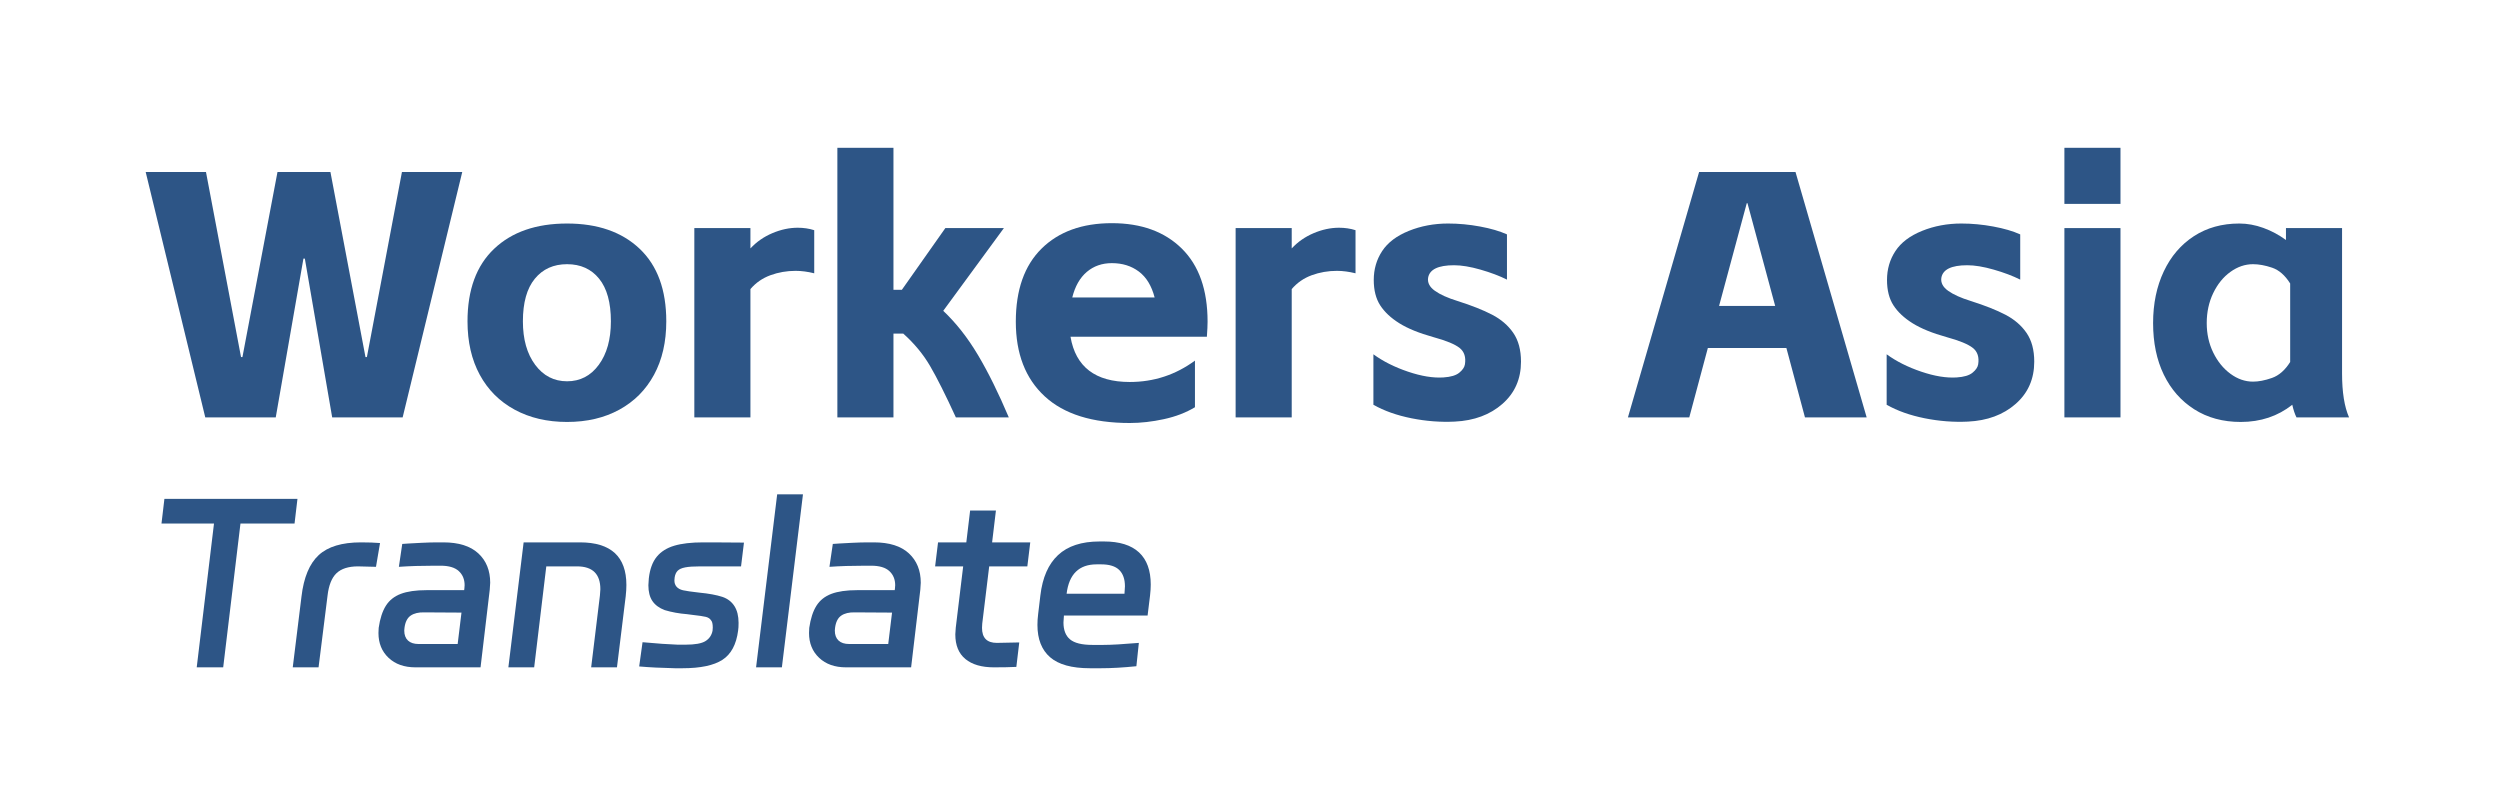
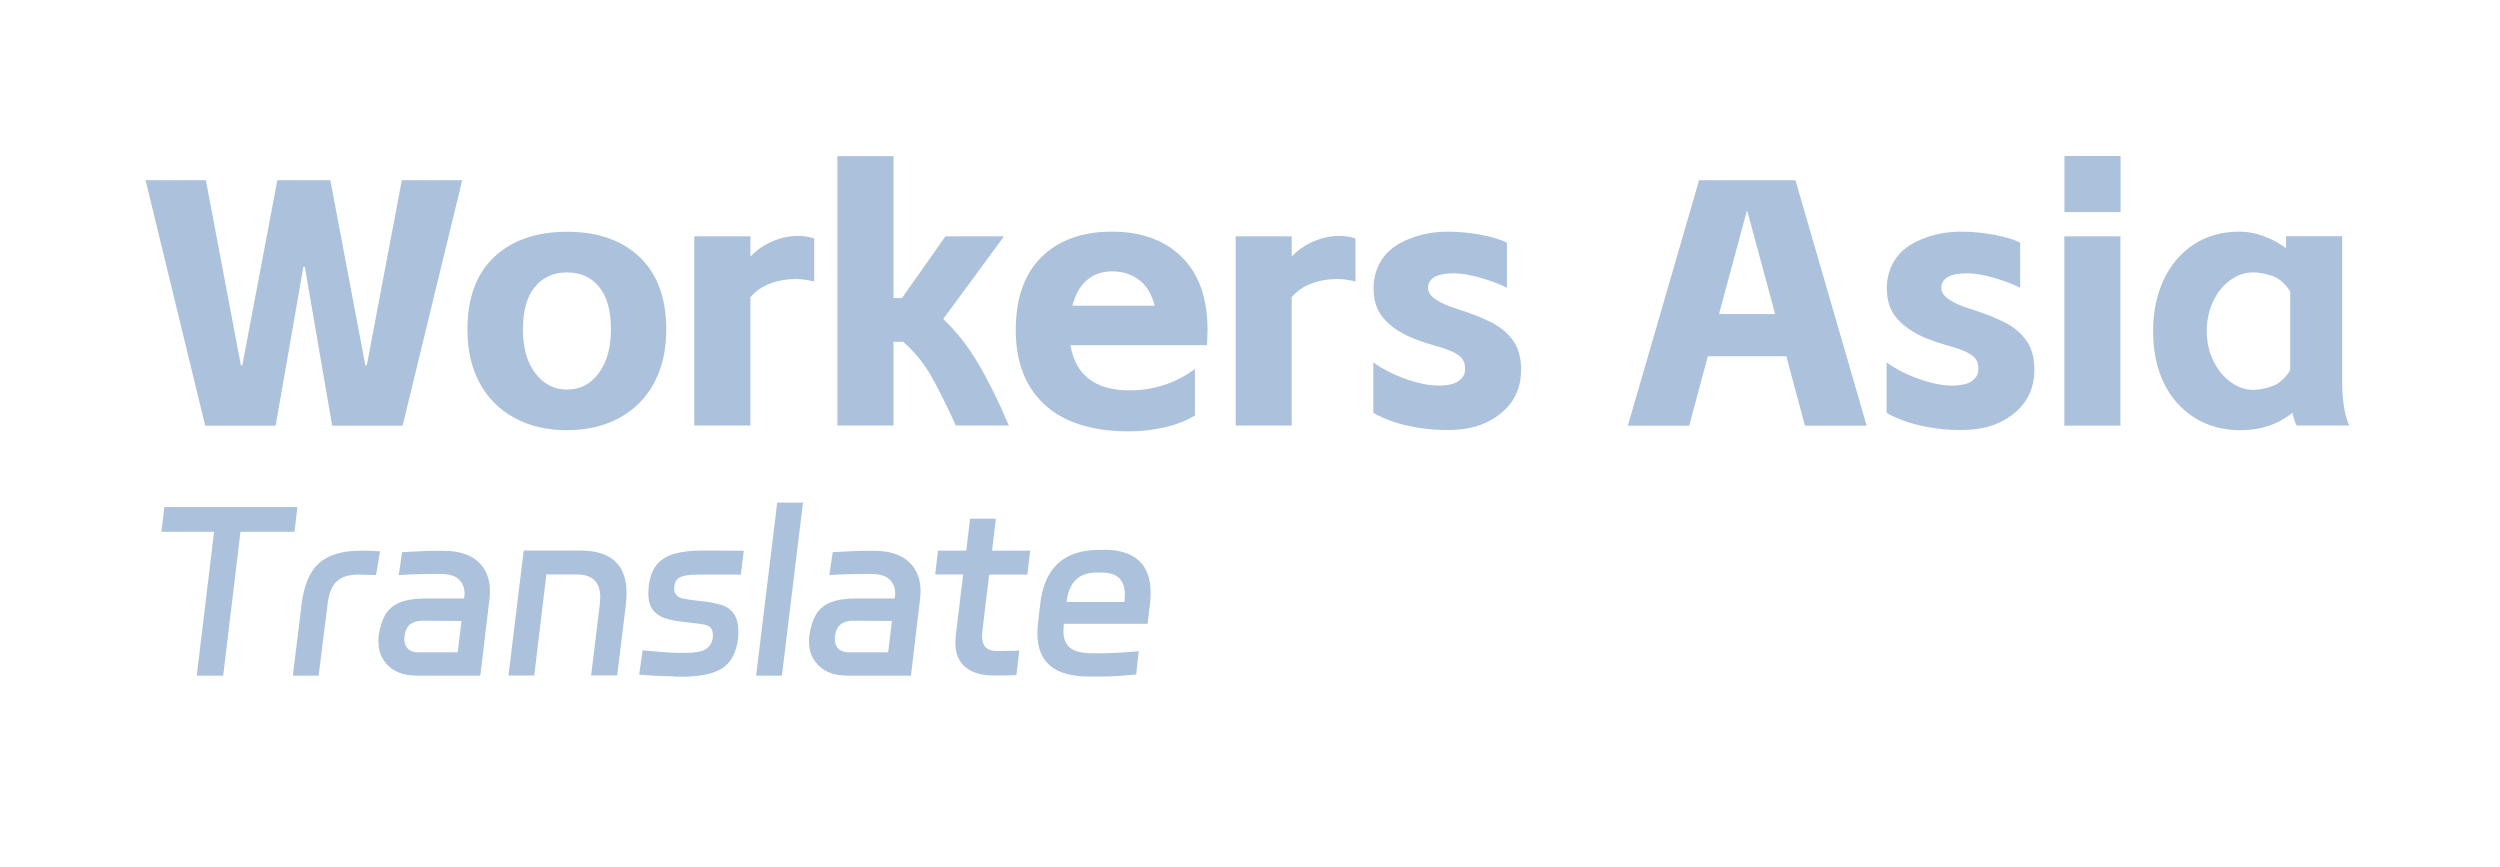
- <svg xmlns="http://www.w3.org/2000/svg" xmlns:ns1="http://vectornator.io" height="100%" stroke-miterlimit="10" style="fill-rule:nonzero;clip-rule:evenodd;stroke-linecap:round;stroke-linejoin:round;" version="1.1" viewBox="0 0 891.382 288.487" width="100%" xml:space="preserve">
-   <defs />
-   <g id="图层-1" ns1:layerName="图层 1">
-     <g fill="#265082" opacity="0.966" stroke="none">
-       <path d="M108.691 92.198L108.191 92.198L98.316 148.823L73.191 148.823L51.941 61.323L73.441 61.323L85.941 127.323L86.441 127.323L98.941 61.323L117.816 61.323L130.316 127.323L130.816 127.323L143.316 61.323L164.816 61.323L143.566 148.823L118.441 148.823L108.691 92.198Z" />
-       <path d="M202.191 150.448C195.108 150.448 188.879 148.99 183.504 146.073C178.129 143.157 173.983 139.011 171.066 133.636C168.15 128.261 166.691 121.907 166.691 114.573C166.691 103.323 169.858 94.698 176.191 88.698C182.525 82.698 191.191 79.698 202.191 79.698C213.108 79.698 221.733 82.698 228.066 88.698C234.4 94.698 237.566 103.323 237.566 114.573C237.566 121.907 236.108 128.261 233.191 133.636C230.275 139.011 226.15 143.157 220.816 146.073C215.483 148.99 209.275 150.448 202.191 150.448ZM186.441 114.573C186.441 120.99 187.9 126.157 190.816 130.073C193.733 133.99 197.525 135.948 202.191 135.948C206.858 135.948 210.629 133.99 213.504 130.073C216.379 126.157 217.816 120.99 217.816 114.573C217.816 107.907 216.42 102.844 213.629 99.386C210.837 95.928 207.025 94.198 202.191 94.198C197.358 94.198 193.525 95.928 190.691 99.386C187.858 102.844 186.441 107.907 186.441 114.573Z" />
-       <path d="M267.566 81.323L267.566 88.573C269.733 86.24 272.337 84.428 275.379 83.136C278.42 81.844 281.441 81.198 284.441 81.198C286.525 81.198 288.483 81.49 290.316 82.073L290.316 97.448C287.983 96.865 285.775 96.573 283.691 96.573C280.525 96.573 277.525 97.094 274.691 98.136C271.858 99.178 269.483 100.823 267.566 103.073L267.566 148.823L247.566 148.823L247.566 81.323L267.566 81.323Z" />
-       <path d="M298.566 148.823L298.566 52.698L318.566 52.698L318.566 103.323L321.566 103.323L337.066 81.323L357.941 81.323L336.316 110.823C340.9 115.157 345.025 120.407 348.691 126.573C352.358 132.74 356.025 140.157 359.691 148.823L340.816 148.823C337.15 140.823 334.087 134.719 331.629 130.511C329.17 126.303 325.983 122.448 322.066 118.948L318.566 118.948L318.566 148.823L298.566 148.823Z" />
-       <path d="M426.066 145.198C422.9 147.115 419.212 148.532 415.004 149.448C410.795 150.365 406.733 150.823 402.816 150.823C389.483 150.823 379.379 147.657 372.504 141.323C365.629 134.99 362.191 126.115 362.191 114.698C362.191 103.365 365.254 94.678 371.379 88.636C377.504 82.594 385.858 79.573 396.441 79.573C406.941 79.573 415.254 82.594 421.379 88.636C427.504 94.678 430.566 103.365 430.566 114.698C430.566 115.948 430.483 117.74 430.316 120.073L381.691 120.073C383.525 130.823 390.566 136.198 402.816 136.198C411.4 136.198 419.15 133.657 426.066 128.573L426.066 145.198ZM411.691 106.073C410.608 101.907 408.733 98.823 406.066 96.823C403.4 94.823 400.191 93.823 396.441 93.823C392.941 93.823 389.962 94.865 387.504 96.948C385.045 99.032 383.316 102.073 382.316 106.073L411.691 106.073Z" />
-       <path d="M460.566 81.323L460.566 88.573C462.733 86.24 465.337 84.428 468.379 83.136C471.42 81.844 474.441 81.198 477.441 81.198C479.525 81.198 481.483 81.49 483.316 82.073L483.316 97.448C480.983 96.865 478.775 96.573 476.691 96.573C473.525 96.573 470.525 97.094 467.691 98.136C464.858 99.178 462.483 100.823 460.566 103.073L460.566 148.823L440.566 148.823L440.566 81.323L460.566 81.323Z" />
-       <path d="M518.691 150.323C513.608 150.573 508.462 150.178 503.254 149.136C498.045 148.094 493.525 146.49 489.691 144.323L489.691 126.323C493.108 128.823 497.212 130.886 502.004 132.511C506.795 134.136 511.025 134.823 514.691 134.573C517.275 134.407 519.15 133.844 520.316 132.886C521.483 131.928 522.15 130.948 522.316 129.948C522.733 127.365 522.108 125.407 520.441 124.073C518.775 122.74 515.65 121.448 511.066 120.198C505.983 118.782 501.941 117.136 498.941 115.261C495.941 113.386 493.67 111.261 492.129 108.886C490.587 106.511 489.816 103.49 489.816 99.823C489.816 95.99 490.816 92.553 492.816 89.511C494.816 86.469 497.983 84.073 502.316 82.323C506.65 80.573 511.316 79.698 516.316 79.698C520.066 79.698 523.858 80.053 527.691 80.761C531.525 81.469 534.733 82.407 537.316 83.573L537.316 99.698C534.65 98.365 531.504 97.178 527.879 96.136C524.254 95.094 521.108 94.573 518.441 94.573C512.775 94.573 509.691 96.073 509.191 99.073C508.941 100.823 509.754 102.365 511.629 103.698C513.504 105.032 516.191 106.24 519.691 107.323C524.691 108.907 528.795 110.532 532.004 112.198C535.212 113.865 537.733 116.032 539.566 118.698C541.4 121.365 542.316 124.782 542.316 128.948C542.316 135.115 540.108 140.136 535.691 144.011C531.275 147.886 525.608 149.99 518.691 150.323Z" />
-       <path d="M636.941 124.073L608.941 124.073L602.316 148.823L580.441 148.823L605.816 61.323L640.191 61.323L665.566 148.823L643.566 148.823L636.941 124.073ZM632.941 109.073L623.066 72.448L622.816 72.448L612.941 109.073L632.941 109.073Z" />
-       <path d="M701.691 150.323C696.608 150.573 691.462 150.178 686.254 149.136C681.045 148.094 676.525 146.49 672.691 144.323L672.691 126.323C676.108 128.823 680.212 130.886 685.004 132.511C689.795 134.136 694.025 134.823 697.691 134.573C700.275 134.407 702.15 133.844 703.316 132.886C704.483 131.928 705.15 130.948 705.316 129.948C705.733 127.365 705.108 125.407 703.441 124.073C701.775 122.74 698.65 121.448 694.066 120.198C688.983 118.782 684.941 117.136 681.941 115.261C678.941 113.386 676.67 111.261 675.129 108.886C673.587 106.511 672.816 103.49 672.816 99.823C672.816 95.99 673.816 92.553 675.816 89.511C677.816 86.469 680.983 84.073 685.316 82.323C689.65 80.573 694.316 79.698 699.316 79.698C703.066 79.698 706.858 80.053 710.691 80.761C714.525 81.469 717.733 82.407 720.316 83.573L720.316 99.698C717.65 98.365 714.504 97.178 710.879 96.136C707.254 95.094 704.108 94.573 701.441 94.573C695.775 94.573 692.691 96.073 692.191 99.073C691.941 100.823 692.754 102.365 694.629 103.698C696.504 105.032 699.191 106.24 702.691 107.323C707.691 108.907 711.795 110.532 715.004 112.198C718.212 113.865 720.733 116.032 722.566 118.698C724.4 121.365 725.316 124.782 725.316 128.948C725.316 135.115 723.108 140.136 718.691 144.011C714.275 147.886 708.608 149.99 701.691 150.323Z" />
-       <path d="M756.066 81.323L756.066 148.823L736.066 148.823L736.066 81.323L756.066 81.323ZM736.066 52.698L756.066 52.698L756.066 72.698L736.066 72.698L736.066 52.698Z" />
-       <path d="M798.941 150.448C792.608 150.448 787.087 148.948 782.379 145.948C777.67 142.948 774.045 138.823 771.504 133.573C768.962 128.323 767.691 122.198 767.691 115.198C767.691 108.282 768.962 102.136 771.504 96.761C774.045 91.386 777.629 87.198 782.254 84.198C786.879 81.198 792.275 79.698 798.441 79.698C801.275 79.698 804.129 80.219 807.004 81.261C809.879 82.303 812.566 83.74 815.066 85.573L815.066 81.323L835.066 81.323L835.066 133.073C835.066 139.823 835.9 145.073 837.566 148.823L818.816 148.823C818.233 147.657 817.733 146.157 817.316 144.323C812.15 148.407 806.025 150.448 798.941 150.448ZM786.816 115.198C786.816 119.032 787.587 122.532 789.129 125.698C790.67 128.865 792.712 131.386 795.254 133.261C797.795 135.136 800.483 136.073 803.316 136.073C805.316 136.073 807.566 135.636 810.066 134.761C812.566 133.886 814.733 131.99 816.566 129.073L816.566 101.073C814.733 98.157 812.587 96.282 810.129 95.448C807.67 94.615 805.4 94.198 803.316 94.198C800.483 94.198 797.795 95.115 795.254 96.948C792.712 98.782 790.67 101.303 789.129 104.511C787.587 107.719 786.816 111.282 786.816 115.198Z" />
+ <svg xmlns="http://www.w3.org/2000/svg" xmlns:ns1="http://vectornator.io" version="1.1" id="图层_1" x="0px" y="0px" viewBox="0 0 1920 665.5" style="enable-background:new 0 0 1920 665.5;" xml:space="preserve">
+   <style type="text/css">
+ 	.st0{opacity:0.966;}
+ 	.st1{fill:#A9C0DB;}
+ </style>
+   <g id="图层-1" ns1:layerName="鍥惧眰 1">
+     <g class="st0">
+       <path class="st1" d="M234.1,204.9H233l-21.3,122h-54.1l-45.8-188.5h46.3l26.9,142.2h1.1l26.9-142.2h40.7l26.9,142.2h1.1    l26.9-142.2H355l-45.8,188.5h-54.1L234.1,204.9z" />
+       <path class="st1" d="M435.5,330.4c-15.3,0-28.7-3.1-40.3-9.4c-11.6-6.3-20.5-15.2-26.8-26.8c-6.3-11.6-9.4-25.3-9.4-41.1    c0-24.2,6.8-42.8,20.5-55.7c13.6-12.9,32.3-19.4,56-19.4c23.5,0,42.1,6.5,55.7,19.4c13.6,12.9,20.5,31.5,20.5,55.7    c0,15.8-3.1,29.5-9.4,41.1c-6.3,11.6-15.2,20.5-26.7,26.8C464.1,327.2,450.8,330.4,435.5,330.4z M401.6,253.1    c0,13.8,3.1,25,9.4,33.4c6.3,8.4,14.5,12.7,24.5,12.7c10.1,0,18.2-4.2,24.4-12.7c6.2-8.4,9.3-19.6,9.3-33.4c0-14.4-3-25.3-9-32.7    c-6-7.4-14.2-11.2-24.6-11.2c-10.4,0-18.7,3.7-24.8,11.2C404.6,227.8,401.6,238.7,401.6,253.1z" />
+       <path class="st1" d="M576.3,181.5v15.6c4.7-5,10.3-8.9,16.8-11.7c6.6-2.8,13.1-4.2,19.5-4.2c4.5,0,8.7,0.6,12.7,1.9v33.1    c-5-1.3-9.8-1.9-14.3-1.9c-6.8,0-13.3,1.1-19.4,3.4c-6.1,2.2-11.2,5.8-15.3,10.6v98.5h-43.1V181.5H576.3z" />
+       <path class="st1" d="M643.1,326.9v-207h43.1v109h6.5l33.4-47.4h45L724.4,245c9.9,9.3,18.8,20.6,26.7,33.9    c7.9,13.3,15.8,29.3,23.7,47.9h-40.7c-7.9-17.2-14.5-30.4-19.8-39.4c-5.3-9.1-12.2-17.4-20.6-24.9h-7.5v64.3H643.1z" />
+       <path class="st1" d="M917.7,319.1c-6.8,4.1-14.8,7.2-23.8,9.2c-9.1,2-17.8,3-26.3,3c-28.7,0-50.5-6.8-65.3-20.5    c-14.8-13.6-22.2-32.8-22.2-57.3c0-24.4,6.6-43.1,19.8-56.1c13.2-13,31.2-19.5,54-19.5c22.6,0,40.5,6.5,53.7,19.5    c13.2,13,19.8,31.7,19.8,56.1c0,2.7-0.2,6.6-0.5,11.6H822.1c4,23.2,19.1,34.7,45.5,34.7c18.5,0,35.2-5.5,50.1-16.4V319.1z     M886.8,234.8c-2.3-9-6.4-15.6-12.1-19.9c-5.7-4.3-12.7-6.5-20.7-6.5c-7.5,0-14,2.2-19.2,6.7c-5.3,4.5-9,11-11.2,19.7H886.8z" />
+       <path class="st1" d="M992,181.5v15.6c4.7-5,10.3-8.9,16.8-11.7c6.6-2.8,13.1-4.2,19.5-4.2c4.5,0,8.7,0.6,12.7,1.9v33.1    c-5-1.3-9.8-1.9-14.3-1.9c-6.8,0-13.3,1.1-19.4,3.4c-6.1,2.2-11.2,5.8-15.3,10.6v98.5H949V181.5H992z" />
+       <path class="st1" d="M1117.2,330.1c-10.9,0.5-22-0.3-33.3-2.6c-11.2-2.2-21-5.7-29.2-10.4v-38.8c7.4,5.4,16.2,9.8,26.5,13.3    c10.3,3.5,19.4,5,27.3,4.4c5.6-0.4,9.6-1.6,12.1-3.6c2.5-2.1,4-4.2,4.3-6.3c0.9-5.6-0.4-9.8-4-12.7c-3.6-2.9-10.3-5.7-20.2-8.3    c-10.9-3.1-19.7-6.6-26.1-10.6c-6.5-4-11.4-8.6-14.7-13.7c-3.3-5.1-5-11.6-5-19.5c0-8.3,2.2-15.7,6.5-22.2    c4.3-6.6,11.1-11.7,20.5-15.5c9.3-3.8,19.4-5.7,30.2-5.7c8.1,0,16.2,0.8,24.5,2.3c8.3,1.5,15.2,3.5,20.7,6.1v34.7    c-5.7-2.9-12.5-5.4-20.3-7.7c-7.8-2.2-14.6-3.4-20.3-3.4c-12.2,0-18.8,3.2-19.9,9.7c-0.5,3.8,1.2,7.1,5.3,10    c4,2.9,9.8,5.5,17.4,7.8c10.8,3.4,19.6,6.9,26.5,10.5c6.9,3.6,12.3,8.3,16.3,14c4,5.7,5.9,13.1,5.9,22.1    c0,13.3-4.8,24.1-14.3,32.4C1144.3,324.8,1132.1,329.4,1117.2,330.1z" />
+       <path class="st1" d="M1371.9,273.6h-60.3l-14.3,53.3h-47.1l54.7-188.5h74l54.7,188.5h-47.4L1371.9,273.6z M1363.3,241.2    l-21.3-78.9h-0.5l-21.3,78.9H1363.3z" />
+       <path class="st1" d="M1511.4,330.1c-10.9,0.5-22-0.3-33.3-2.6c-11.2-2.2-21-5.7-29.2-10.4v-38.8c7.4,5.4,16.2,9.8,26.5,13.3    c10.3,3.5,19.4,5,27.3,4.4c5.6-0.4,9.6-1.6,12.1-3.6c2.5-2.1,4-4.2,4.3-6.3c0.9-5.6-0.4-9.8-4-12.7c-3.6-2.9-10.3-5.7-20.2-8.3    c-10.9-3.1-19.7-6.6-26.1-10.6c-6.5-4-11.4-8.6-14.7-13.7c-3.3-5.1-5-11.6-5-19.5c0-8.3,2.2-15.7,6.5-22.2    c4.3-6.6,11.1-11.7,20.5-15.5c9.3-3.8,19.4-5.7,30.2-5.7c8.1,0,16.2,0.8,24.5,2.3c8.3,1.5,15.2,3.5,20.7,6.1v34.7    c-5.7-2.9-12.5-5.4-20.3-7.7c-7.8-2.2-14.6-3.4-20.3-3.4c-12.2,0-18.8,3.2-19.9,9.7c-0.5,3.8,1.2,7.1,5.3,10    c4,2.9,9.8,5.5,17.4,7.8c10.8,3.4,19.6,6.9,26.5,10.5c6.9,3.6,12.3,8.3,16.3,14c4,5.7,5.9,13.1,5.9,22.1    c0,13.3-4.8,24.1-14.3,32.4C1538.5,324.8,1526.3,329.4,1511.4,330.1z" />
+       <path class="st1" d="M1628.5,181.5v145.4h-43.1V181.5H1628.5z M1585.5,119.8h43.1v43.1h-43.1V119.8z" />
+       <path class="st1" d="M1720.9,330.4c-13.6,0-25.5-3.2-35.7-9.7c-10.1-6.5-18-15.3-23.4-26.7c-5.5-11.3-8.2-24.5-8.2-39.6    c0-14.9,2.7-28.1,8.2-39.7c5.5-11.6,13.2-20.6,23.2-27.1c10-6.5,21.6-9.7,34.9-9.7c6.1,0,12.3,1.1,18.4,3.4    c6.2,2.2,12,5.3,17.4,9.3v-9.2h43.1v111.5c0,14.5,1.8,25.8,5.4,33.9h-40.4c-1.3-2.5-2.3-5.7-3.2-9.7    C1749.3,326,1736.1,330.4,1720.9,330.4z M1694.8,254.4c0,8.3,1.7,15.8,5,22.6c3.3,6.8,7.7,12.3,13.2,16.3c5.5,4,11.3,6.1,17.4,6.1    c4.3,0,9.2-0.9,14.5-2.8c5.4-1.9,10.1-6,14-12.3V224c-3.9-6.3-8.6-10.3-13.9-12.1c-5.3-1.8-10.2-2.7-14.7-2.7    c-6.1,0-11.9,2-17.4,5.9c-5.5,3.9-9.9,9.4-13.2,16.3C1696.4,238.3,1694.8,246,1694.8,254.4z" />
    </g>
-     <g fill="#265082" opacity="0.966" stroke="none">
-       <path d="M57.581 186.663L58.621 177.863L106.061 177.863L105.021 186.663L85.741 186.663L79.581 237.943L70.141 237.943L76.301 186.663L57.581 186.663Z" />
-       <path d="M134.061 202.103C130.755 201.997 128.621 201.943 127.661 201.943C124.248 201.943 121.688 202.757 119.981 204.383C118.275 206.01 117.208 208.69 116.781 212.423L113.581 237.943L104.381 237.943L107.501 212.663C108.301 205.89 110.341 200.983 113.621 197.943C116.901 194.903 121.928 193.383 128.701 193.383C131.368 193.383 133.635 193.463 135.501 193.623L134.061 202.103Z" />
-       <path d="M148.141 237.943C144.141 237.943 140.941 236.81 138.541 234.543C136.141 232.277 134.941 229.33 134.941 225.703C134.941 224.903 134.968 224.29 135.021 223.863C135.501 220.557 136.355 217.93 137.581 215.983C138.808 214.037 140.581 212.623 142.901 211.743C145.221 210.863 148.275 210.423 152.061 210.423L165.501 210.423L165.581 209.783C165.635 209.517 165.661 209.143 165.661 208.663C165.661 206.583 164.968 204.903 163.581 203.623C162.195 202.343 160.035 201.703 157.101 201.703L155.021 201.703C150.275 201.703 146.008 201.837 142.221 202.103L143.421 193.943L145.741 193.783C146.595 193.73 148.101 193.65 150.261 193.543C152.421 193.437 154.301 193.383 155.901 193.383L158.061 193.383C163.555 193.383 167.715 194.69 170.541 197.303C173.368 199.917 174.781 203.41 174.781 207.783C174.781 208.263 174.728 209.09 174.621 210.263L171.341 237.943L148.141 237.943ZM144.141 224.823C144.141 226.37 144.581 227.557 145.461 228.383C146.341 229.21 147.608 229.623 149.261 229.623L163.181 229.623L164.541 218.423L151.261 218.343C149.235 218.29 147.621 218.677 146.421 219.503C145.221 220.33 144.488 221.783 144.221 223.863L144.141 224.823Z" />
-       <path d="M194.781 201.943L190.461 237.943L181.261 237.943L186.701 193.383L206.781 193.383C217.821 193.383 223.341 198.45 223.341 208.583C223.341 209.81 223.261 211.143 223.101 212.583L219.981 237.943L210.781 237.943L213.901 212.343C214.008 211.277 214.061 210.53 214.061 210.103C214.061 204.663 211.288 201.943 205.741 201.943L194.781 201.943Z" />
-       <path d="M240.621 238.263C235.715 238.157 231.475 237.943 227.901 237.623L229.101 228.983C234.328 229.463 238.515 229.757 241.661 229.863L244.381 229.863C247.795 229.863 250.181 229.437 251.541 228.583C252.901 227.73 253.741 226.503 254.061 224.903C254.115 224.637 254.141 224.263 254.141 223.783C254.141 222.45 253.928 221.57 253.501 221.143C253.128 220.557 252.515 220.157 251.661 219.943C250.808 219.73 249.181 219.49 246.781 219.223L244.941 218.983C242.168 218.77 239.528 218.29 237.021 217.543C235.048 216.797 233.581 215.717 232.621 214.303C231.661 212.89 231.181 211.01 231.181 208.663C231.181 208.183 231.235 207.357 231.341 206.183C231.715 202.93 232.648 200.383 234.141 198.543C235.635 196.703 237.715 195.383 240.381 194.583C243.048 193.783 246.488 193.383 250.701 193.383L253.981 193.383L265.261 193.463L264.221 201.943L249.661 201.943C247.315 201.943 245.528 202.063 244.301 202.303C243.075 202.543 242.181 202.943 241.621 203.503C241.061 204.063 240.701 204.877 240.541 205.943C240.488 206.21 240.461 206.557 240.461 206.983C240.461 207.837 240.701 208.557 241.181 209.143C241.715 209.783 242.501 210.223 243.541 210.463C244.581 210.703 246.515 210.983 249.341 211.303C252.701 211.623 255.448 212.13 257.581 212.823C259.448 213.463 260.875 214.557 261.861 216.103C262.848 217.65 263.341 219.65 263.341 222.103C263.341 223.277 263.288 224.183 263.181 224.823C262.541 229.783 260.675 233.263 257.581 235.263C254.488 237.263 249.741 238.263 243.341 238.263L240.621 238.263Z" />
-       <path d="M269.581 237.943L277.101 176.263L286.301 176.263L278.781 237.943L269.581 237.943Z" />
-       <path d="M301.661 237.943C297.661 237.943 294.461 236.81 292.061 234.543C289.661 232.277 288.461 229.33 288.461 225.703C288.461 224.903 288.488 224.29 288.541 223.863C289.021 220.557 289.875 217.93 291.101 215.983C292.328 214.037 294.101 212.623 296.421 211.743C298.741 210.863 301.795 210.423 305.581 210.423L319.021 210.423L319.101 209.783C319.155 209.517 319.181 209.143 319.181 208.663C319.181 206.583 318.488 204.903 317.101 203.623C315.715 202.343 313.555 201.703 310.621 201.703L308.541 201.703C303.795 201.703 299.528 201.837 295.741 202.103L296.941 193.943L299.261 193.783C300.115 193.73 301.621 193.65 303.781 193.543C305.941 193.437 307.821 193.383 309.421 193.383L311.581 193.383C317.075 193.383 321.235 194.69 324.061 197.303C326.888 199.917 328.301 203.41 328.301 207.783C328.301 208.263 328.248 209.09 328.141 210.263L324.861 237.943L301.661 237.943ZM297.661 224.823C297.661 226.37 298.101 227.557 298.981 228.383C299.861 229.21 301.128 229.623 302.781 229.623L316.701 229.623L318.061 218.423L304.781 218.343C302.755 218.29 301.141 218.677 299.941 219.503C298.741 220.33 298.008 221.783 297.741 223.863L297.661 224.823Z" />
-       <path d="M333.421 201.943L334.461 193.383L344.541 193.383L345.901 182.023L355.101 182.023L353.741 193.383L367.341 193.383L366.301 201.943L352.701 201.943L350.221 222.343C350.168 222.717 350.141 223.223 350.141 223.863C350.141 227.437 351.901 229.223 355.421 229.223C356.915 229.223 359.581 229.17 363.421 229.063L362.381 237.783C360.248 237.89 357.581 237.943 354.381 237.943C350.008 237.943 346.621 236.957 344.221 234.983C341.821 233.01 340.621 230.077 340.621 226.183C340.621 225.757 340.675 224.957 340.781 223.783L343.421 201.943L333.421 201.943Z" />
-       <path d="M393.661 193.063C399.155 193.063 403.301 194.357 406.101 196.943C408.901 199.53 410.301 203.357 410.301 208.423C410.301 209.597 410.221 210.877 410.061 212.263L409.181 219.463L379.341 219.463L379.341 219.543C379.235 220.717 379.181 221.517 379.181 221.943C379.181 224.663 379.968 226.677 381.541 227.983C383.115 229.29 385.768 229.943 389.501 229.943L393.421 229.943C396.195 229.943 400.408 229.703 406.061 229.223L405.181 237.543C400.488 238.023 396.275 238.263 392.541 238.263L388.621 238.263C382.168 238.263 377.435 236.957 374.421 234.343C371.408 231.73 369.901 227.89 369.901 222.823C369.901 221.597 369.981 220.343 370.141 219.063L370.941 212.343C371.688 205.943 373.795 201.13 377.261 197.903C380.728 194.677 385.661 193.063 392.061 193.063L393.661 193.063ZM400.941 211.703L400.941 211.623C401.048 210.45 401.101 209.597 401.101 209.063C401.101 206.503 400.421 204.557 399.061 203.223C397.701 201.89 395.555 201.223 392.621 201.223L391.021 201.223C384.728 201.223 381.155 204.717 380.301 211.703L400.941 211.703Z" />
+     <g class="st0">
+       <path class="st1" d="M124,408.4l2.2-19h102.2l-2.2,19h-41.5l-13.3,110.5h-20.3l13.3-110.5H124z" />
+       <path class="st1" d="M288.8,441.6c-7.1-0.2-11.7-0.3-13.8-0.3c-7.4,0-12.9,1.8-16.5,5.3c-3.7,3.5-6,9.3-6.9,17.3l-6.9,55h-19.8    l6.7-54.5c1.7-14.6,6.1-25.2,13.2-31.7c7.1-6.5,17.9-9.8,32.5-9.8c5.7,0,10.6,0.2,14.6,0.5L288.8,441.6z" />
+       <path class="st1" d="M319.1,518.8c-8.6,0-15.5-2.4-20.7-7.3c-5.2-4.9-7.8-11.2-7.8-19c0-1.7,0.1-3,0.2-4c1-7.1,2.9-12.8,5.5-17    c2.6-4.2,6.5-7.2,11.5-9.1c5-1.9,11.6-2.8,19.7-2.8h28.9l0.2-1.4c0.1-0.6,0.2-1.4,0.2-2.4c0-4.5-1.5-8.1-4.5-10.9    c-3-2.8-7.6-4.1-14-4.1h-4.5c-10.2,0-19.4,0.3-27.6,0.9l2.6-17.6l5-0.3c1.8-0.1,5.1-0.3,9.7-0.5c4.7-0.2,8.7-0.3,12.1-0.3h4.7    c11.8,0,20.8,2.8,26.9,8.4c6.1,5.6,9.1,13.2,9.1,22.6c0,1-0.1,2.8-0.3,5.3l-7.1,59.6H319.1z M310.5,490.6c0,3.3,0.9,5.9,2.8,7.7    c1.9,1.8,4.6,2.7,8.2,2.7h30l2.9-24.1l-28.6-0.2c-4.4-0.1-7.8,0.7-10.4,2.5c-2.6,1.8-4.2,4.9-4.7,9.4L310.5,490.6z" />
+       <path class="st1" d="M419.6,441.3l-9.3,77.5h-19.8l11.7-96h43.3c23.8,0,35.7,10.9,35.7,32.7c0,2.6-0.2,5.5-0.5,8.6l-6.7,54.6H454    l6.7-55.1c0.2-2.3,0.3-3.9,0.3-4.8c0-11.7-6-17.6-17.9-17.6H419.6z" />
+       <path class="st1" d="M518.3,519.5c-10.6-0.2-19.7-0.7-27.4-1.4l2.6-18.6c11.3,1,20.3,1.7,27.1,1.9h5.9c7.4,0,12.5-0.9,15.4-2.8    c2.9-1.8,4.7-4.5,5.4-7.9c0.1-0.6,0.2-1.4,0.2-2.4c0-2.9-0.5-4.8-1.4-5.7c-0.8-1.3-2.1-2.1-4-2.6c-1.8-0.5-5.3-1-10.5-1.6l-4-0.5    c-6-0.5-11.7-1.5-17.1-3.1c-4.2-1.6-7.4-3.9-9.5-7c-2.1-3-3.1-7.1-3.1-12.1c0-1,0.1-2.8,0.3-5.3c0.8-7,2.8-12.5,6-16.5    c3.2-4,7.7-6.8,13.4-8.5c5.7-1.7,13.2-2.6,22.2-2.6h7.1l24.3,0.2l-2.2,18.3h-31.4c-5.1,0-8.9,0.3-11.5,0.8    c-2.6,0.5-4.6,1.4-5.8,2.6c-1.2,1.2-2,3-2.3,5.3c-0.1,0.6-0.2,1.3-0.2,2.2c0,1.8,0.5,3.4,1.6,4.7c1.2,1.4,2.8,2.3,5.1,2.8    c2.2,0.5,6.4,1.1,12.5,1.8c7.2,0.7,13.2,1.8,17.7,3.3c4,1.4,7.1,3.7,9.2,7.1c2.1,3.3,3.2,7.6,3.2,12.9c0,2.5-0.1,4.5-0.3,5.9    c-1.4,10.7-5.4,18.2-12.1,22.5c-6.7,4.3-16.9,6.5-30.7,6.5H518.3z" />
+       <path class="st1" d="M580.7,518.8L596.9,386h19.8l-16.2,132.9H580.7z" />
+       <path class="st1" d="M649.8,518.8c-8.6,0-15.5-2.4-20.7-7.3c-5.2-4.9-7.8-11.2-7.8-19c0-1.7,0.1-3,0.2-4c1-7.1,2.9-12.8,5.5-17    c2.6-4.2,6.5-7.2,11.5-9.1c5-1.9,11.6-2.8,19.7-2.8h28.9l0.2-1.4c0.1-0.6,0.2-1.4,0.2-2.4c0-4.5-1.5-8.1-4.5-10.9    c-3-2.8-7.6-4.1-14-4.1h-4.5c-10.2,0-19.4,0.3-27.6,0.9l2.6-17.6l5-0.3c1.8-0.1,5.1-0.3,9.7-0.5c4.7-0.2,8.7-0.3,12.1-0.3h4.7    c11.8,0,20.8,2.8,26.9,8.4c6.1,5.6,9.1,13.2,9.1,22.6c0,1-0.1,2.8-0.3,5.3l-7.1,59.6H649.8z M641.1,490.6c0,3.3,0.9,5.9,2.8,7.7    c1.9,1.8,4.6,2.7,8.2,2.7h30l2.9-24.1l-28.6-0.2c-4.4-0.1-7.8,0.7-10.4,2.5c-2.6,1.8-4.2,4.9-4.7,9.4L641.1,490.6z" />
+       <path class="st1" d="M718.2,441.3l2.2-18.4h21.7l2.9-24.5h19.8l-2.9,24.5h29.3l-2.2,18.4h-29.3l-5.3,43.9    c-0.1,0.8-0.2,1.9-0.2,3.3c0,7.7,3.8,11.5,11.4,11.5c3.2,0,9-0.1,17.2-0.3l-2.2,18.8c-4.6,0.2-10.3,0.3-17.2,0.3    c-9.4,0-16.7-2.1-21.9-6.4c-5.2-4.2-7.8-10.6-7.8-19c0-0.9,0.1-2.6,0.3-5.2l5.7-47H718.2z" />
+       <path class="st1" d="M847.9,422.2c11.8,0,20.8,2.8,26.8,8.4c6,5.6,9,13.8,9,24.7c0,2.5-0.2,5.3-0.5,8.3l-1.9,15.5h-64.3v0.2    c-0.2,2.5-0.3,4.3-0.3,5.2c0,5.9,1.7,10.2,5.1,13c3.4,2.8,9.1,4.2,17.1,4.2h8.4c6,0,15-0.5,27.2-1.6l-1.9,17.9    c-10.1,1-19.2,1.6-27.2,1.6h-8.4c-13.9,0-24.1-2.8-30.6-8.4c-6.5-5.6-9.7-13.9-9.7-24.8c0-2.6,0.2-5.3,0.5-8.1l1.7-14.5    c1.6-13.8,6.1-24.2,13.6-31.1c7.5-6.9,18.1-10.4,31.9-10.4H847.9z M863.6,462.3v-0.2c0.2-2.5,0.3-4.4,0.3-5.5    c0-5.5-1.5-9.7-4.4-12.6c-2.9-2.9-7.6-4.3-13.9-4.3h-3.4c-13.6,0-21.3,7.5-23.1,22.6H863.6z" />
    </g>
  </g>
</svg>
